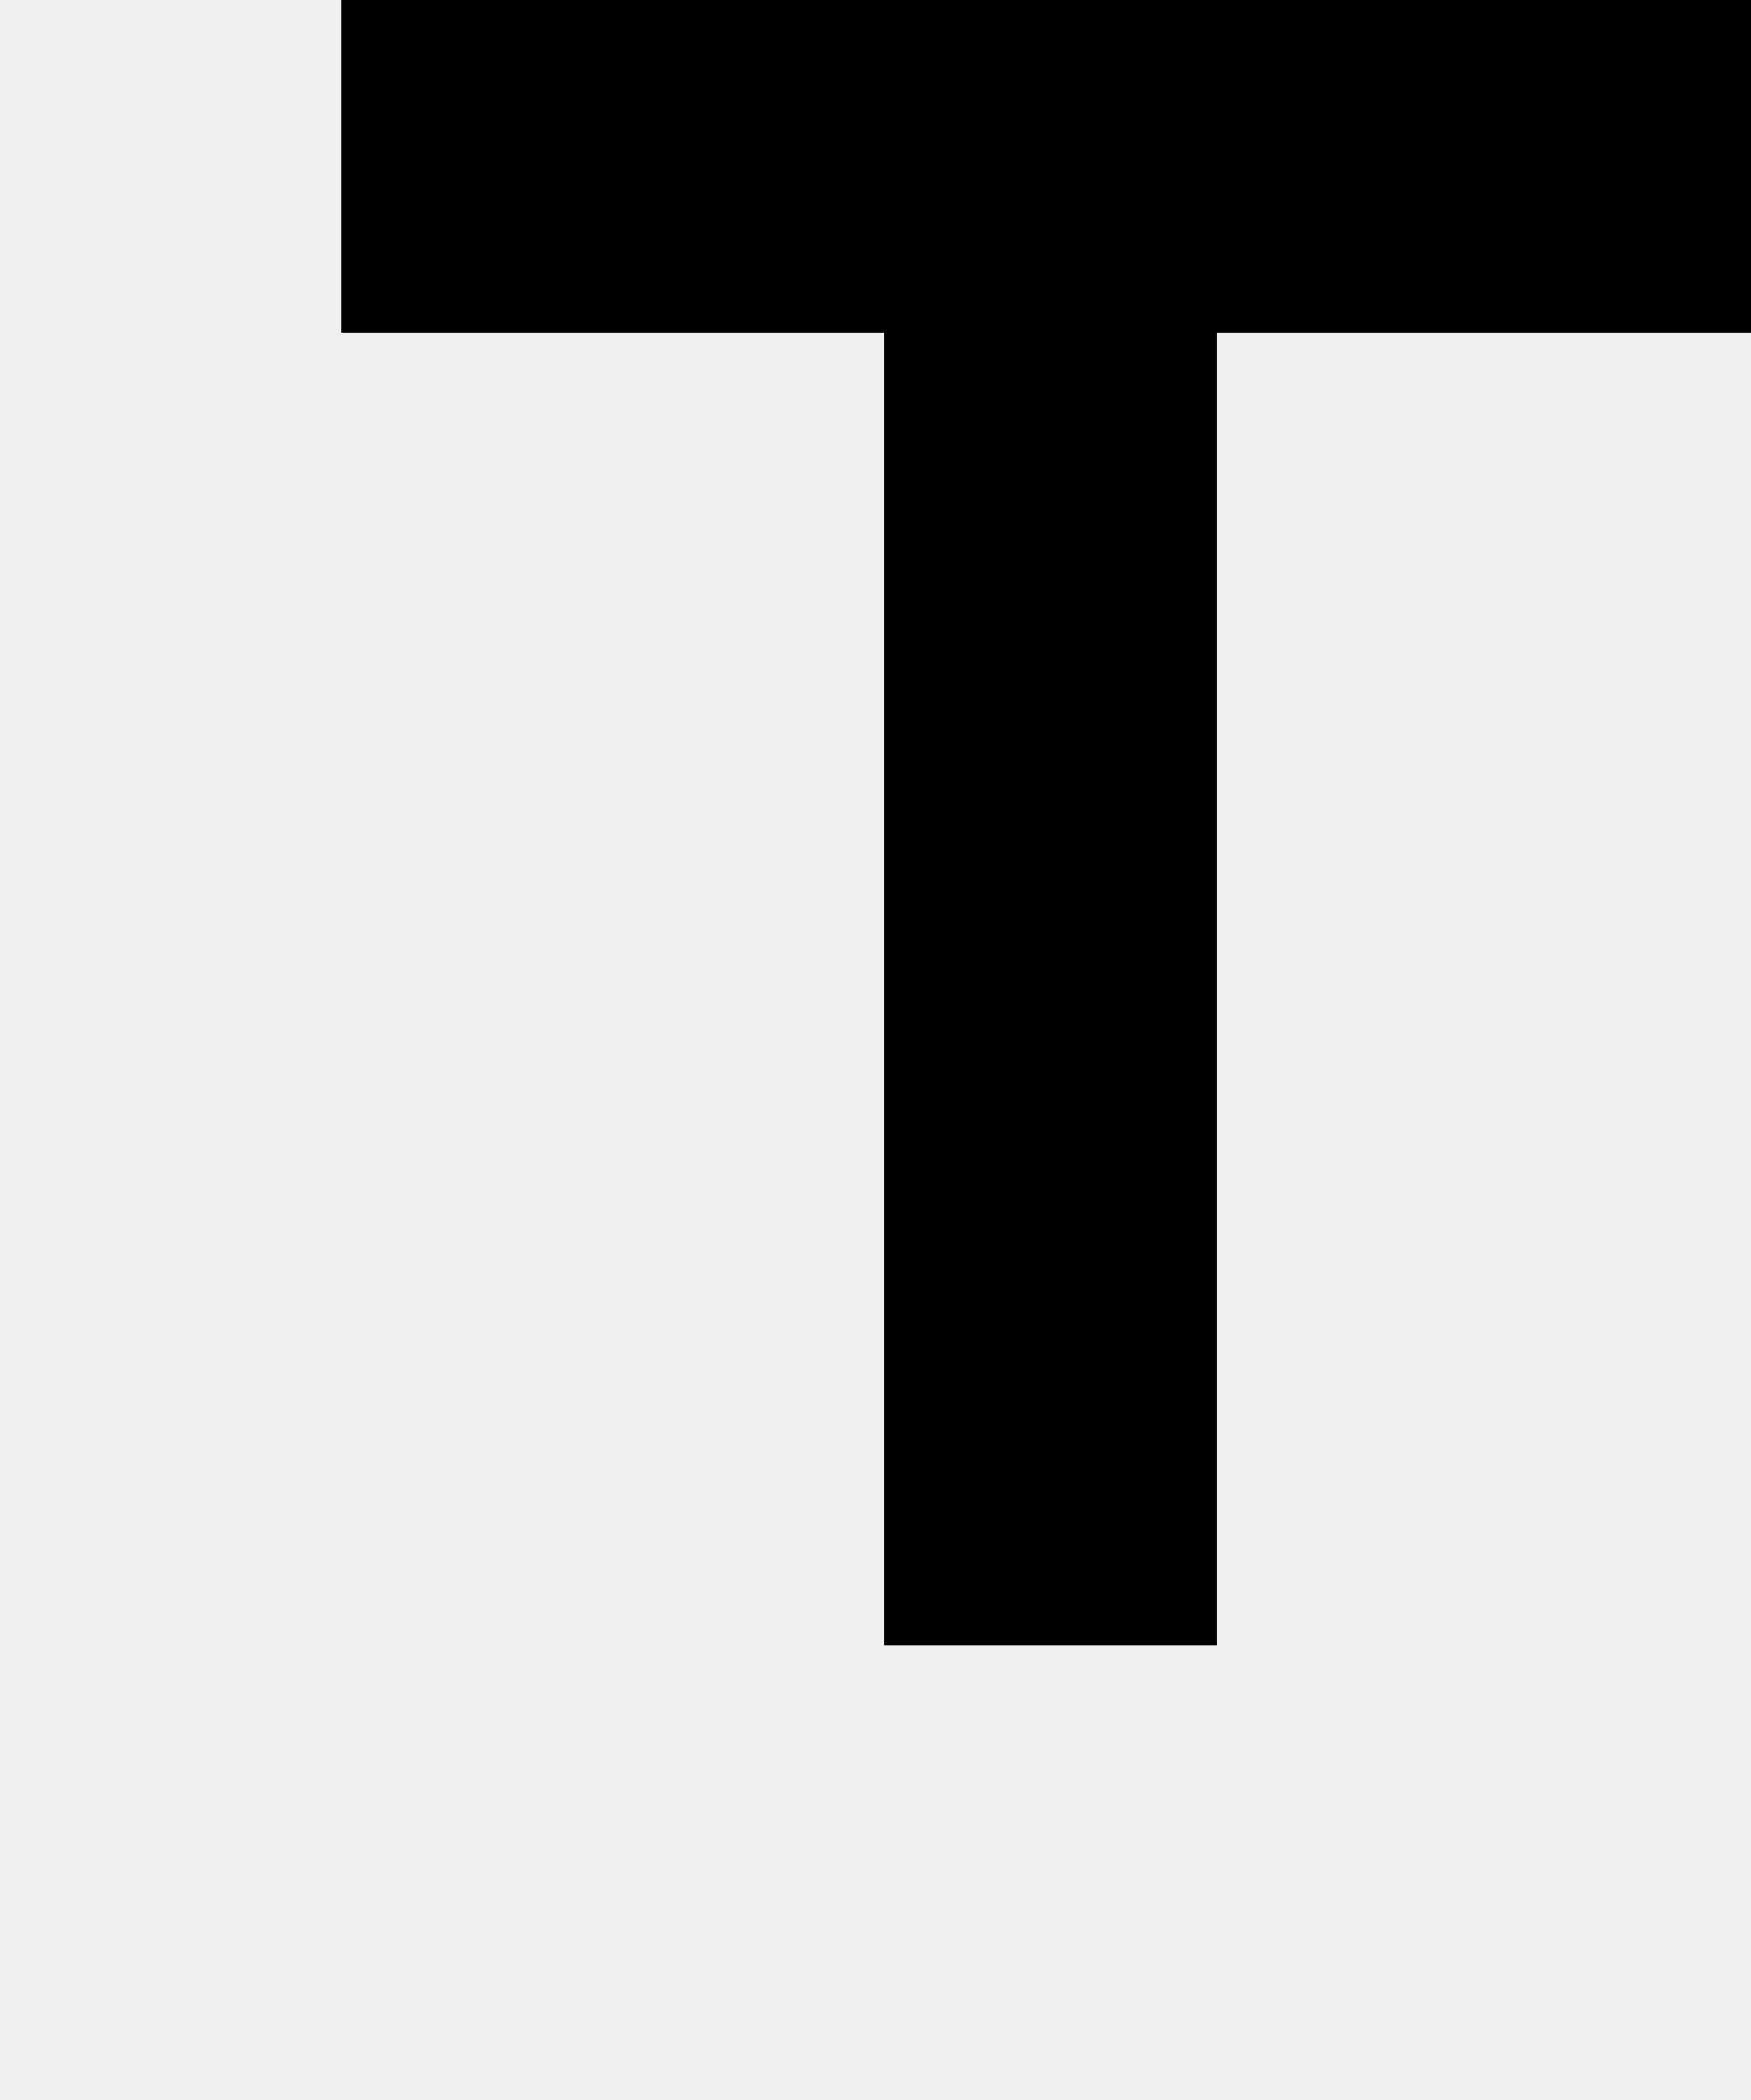
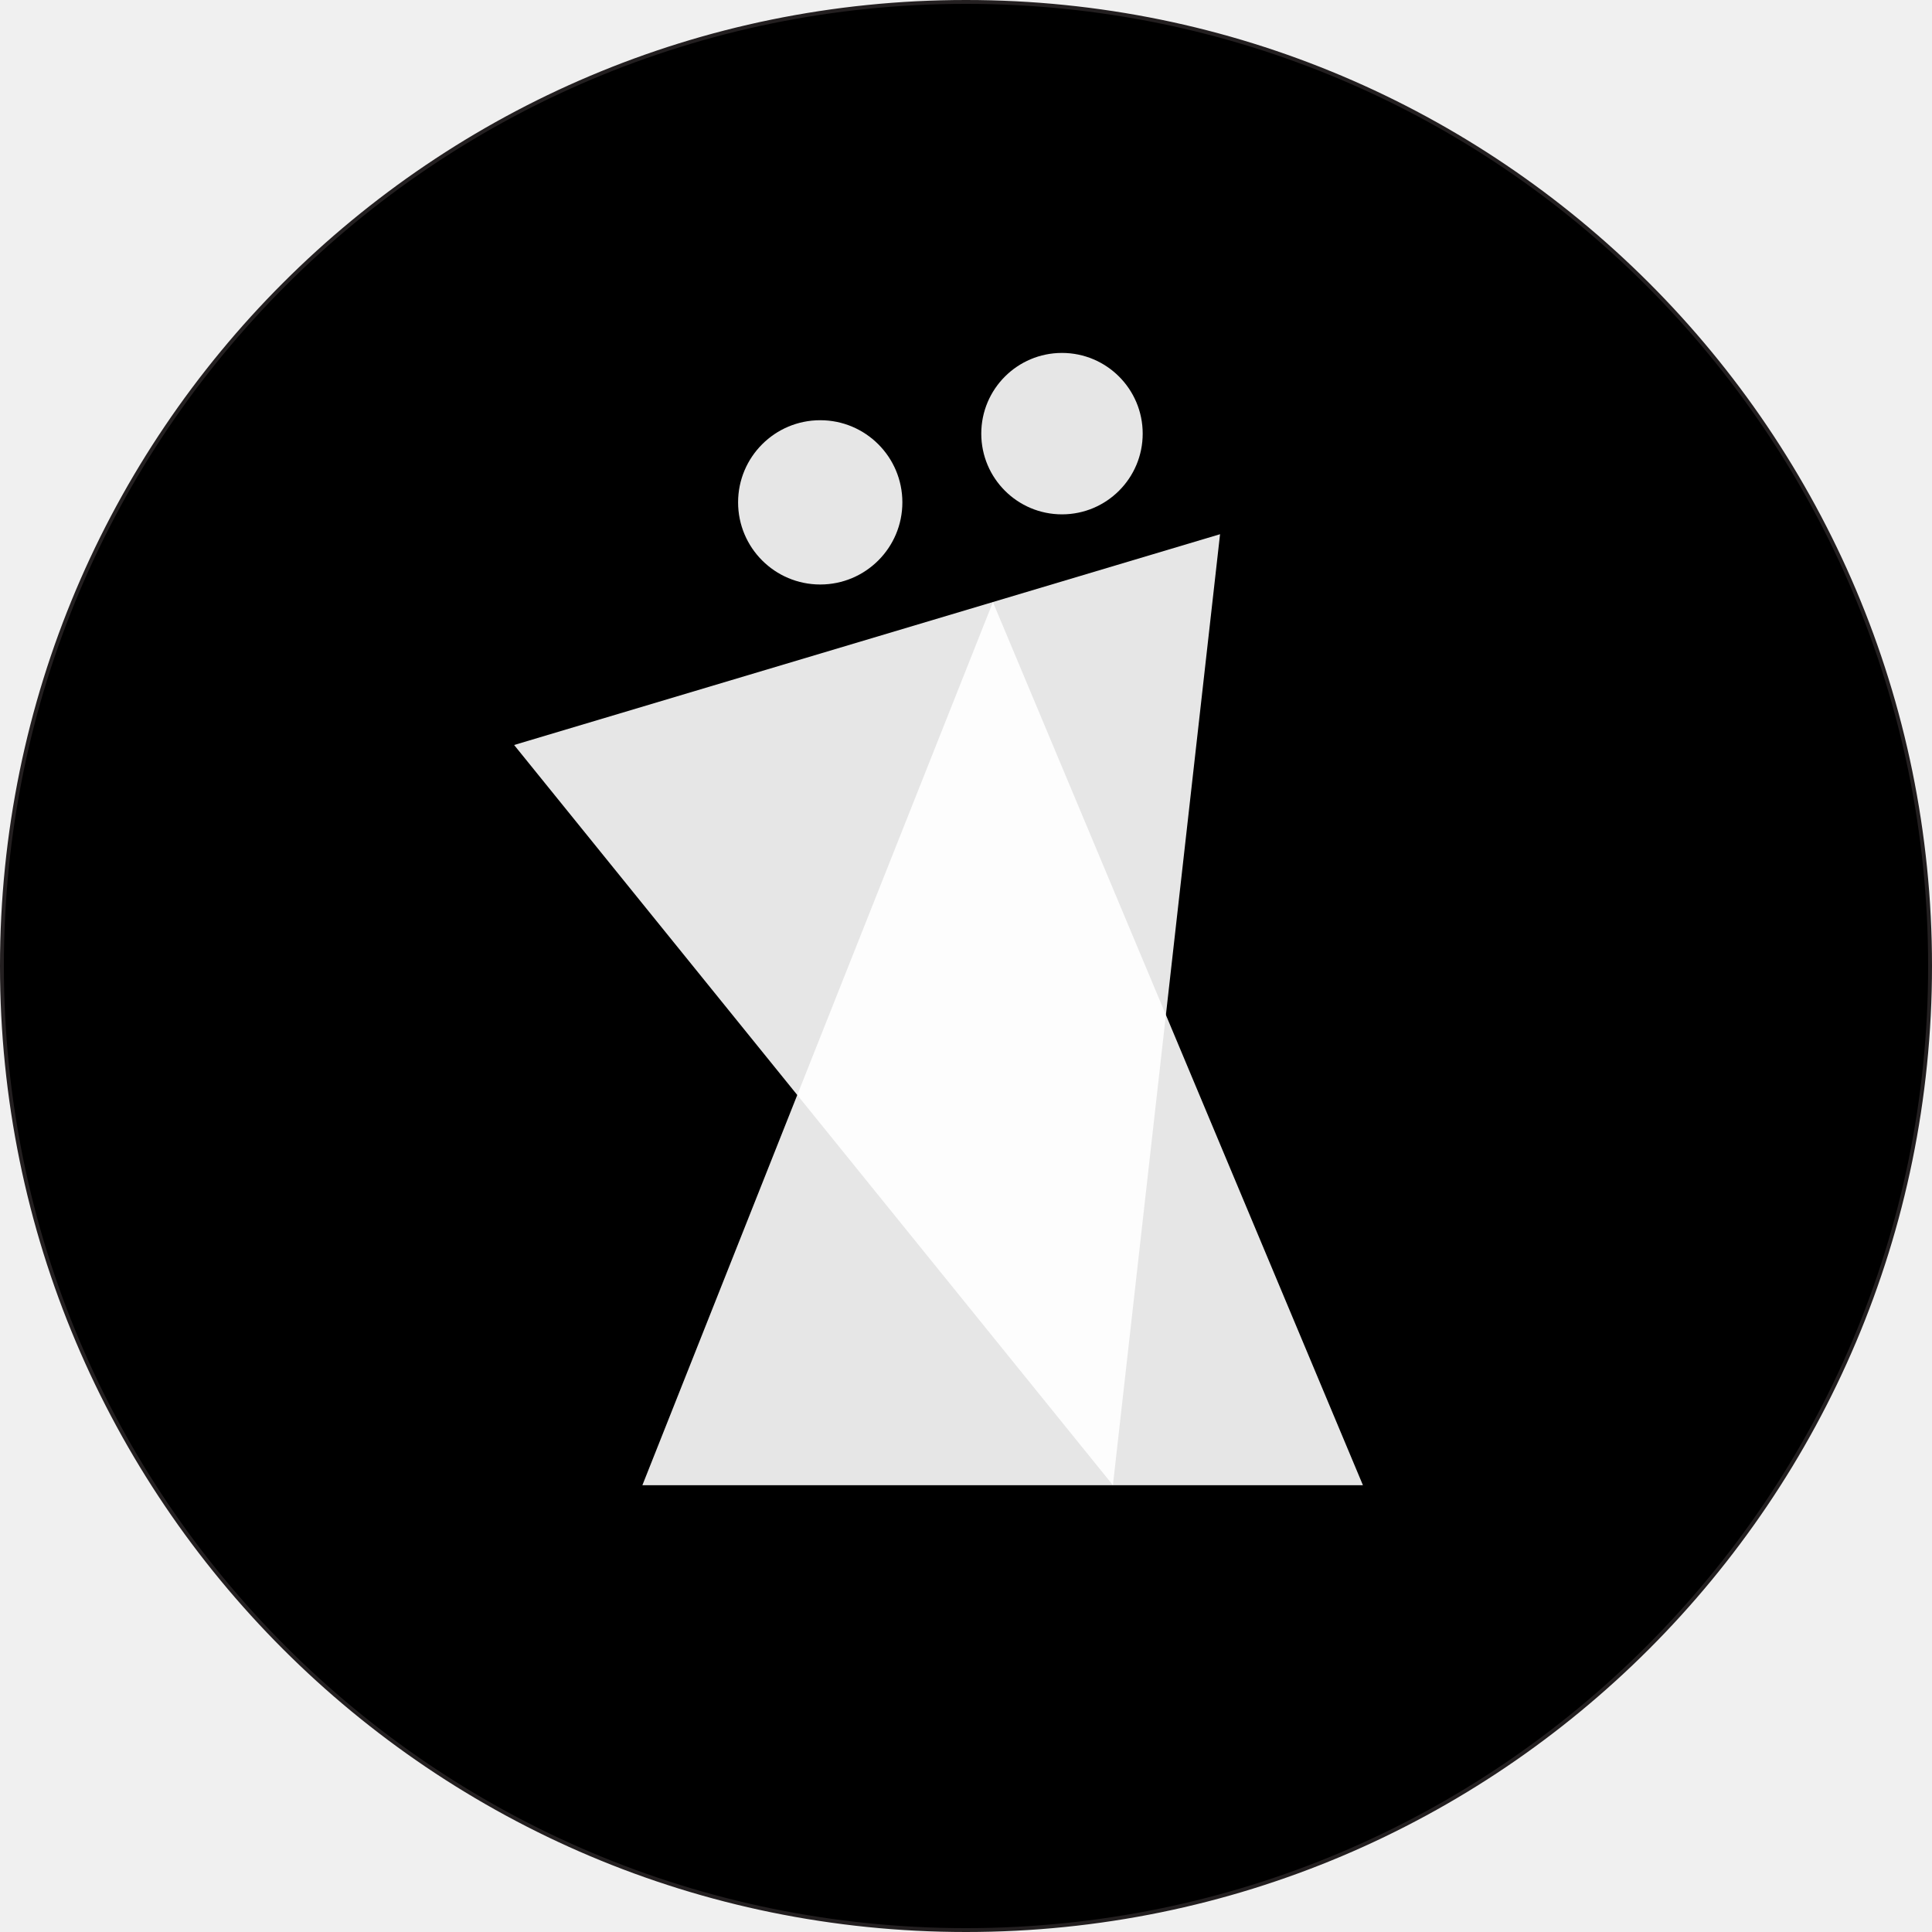
- <svg xmlns="http://www.w3.org/2000/svg" width="20" height="24" viewBox="0 0 20 24" fill="none">
-   <rect x="0.1" y="0.1" width="20" height="24" />
-   <path d="M3.9,0v3.8h6.2v15h3.8v-15h6.2V0H3.9z" fill="#000000" />
+ <svg xmlns="http://www.w3.org/2000/svg" id="Layer_1" data-name="Layer 1" viewBox="0 0 501 501">
+   <defs>
+     <style>
+       .cls-1 {
+         stroke: #231f20;
+         stroke-miterlimit: 10;
+       }
+ 
+       .cls-2 {
+         fill: #fff;
+         opacity: .9;
+         stroke-width: 0px;
+       }
+     </style>
+   </defs>
+   <rect class="cls-1" x=".5" y=".5" width="500" height="500" rx="250" ry="250" />
+   <polygon class="cls-2" points="133.32 193.19 288.6 385.14 316.38 138.53 133.32 193.19" />
+   <circle class="cls-2" cx="212.7" cy="130.27" r="21.3" />
+   <circle class="cls-2" cx="275.39" cy="112.45" r="20.93" />
+   <polygon class="cls-2" points="257.48 156.12 166.58 385.14 353.43 385.14 257.48 156.12" />
</svg>
